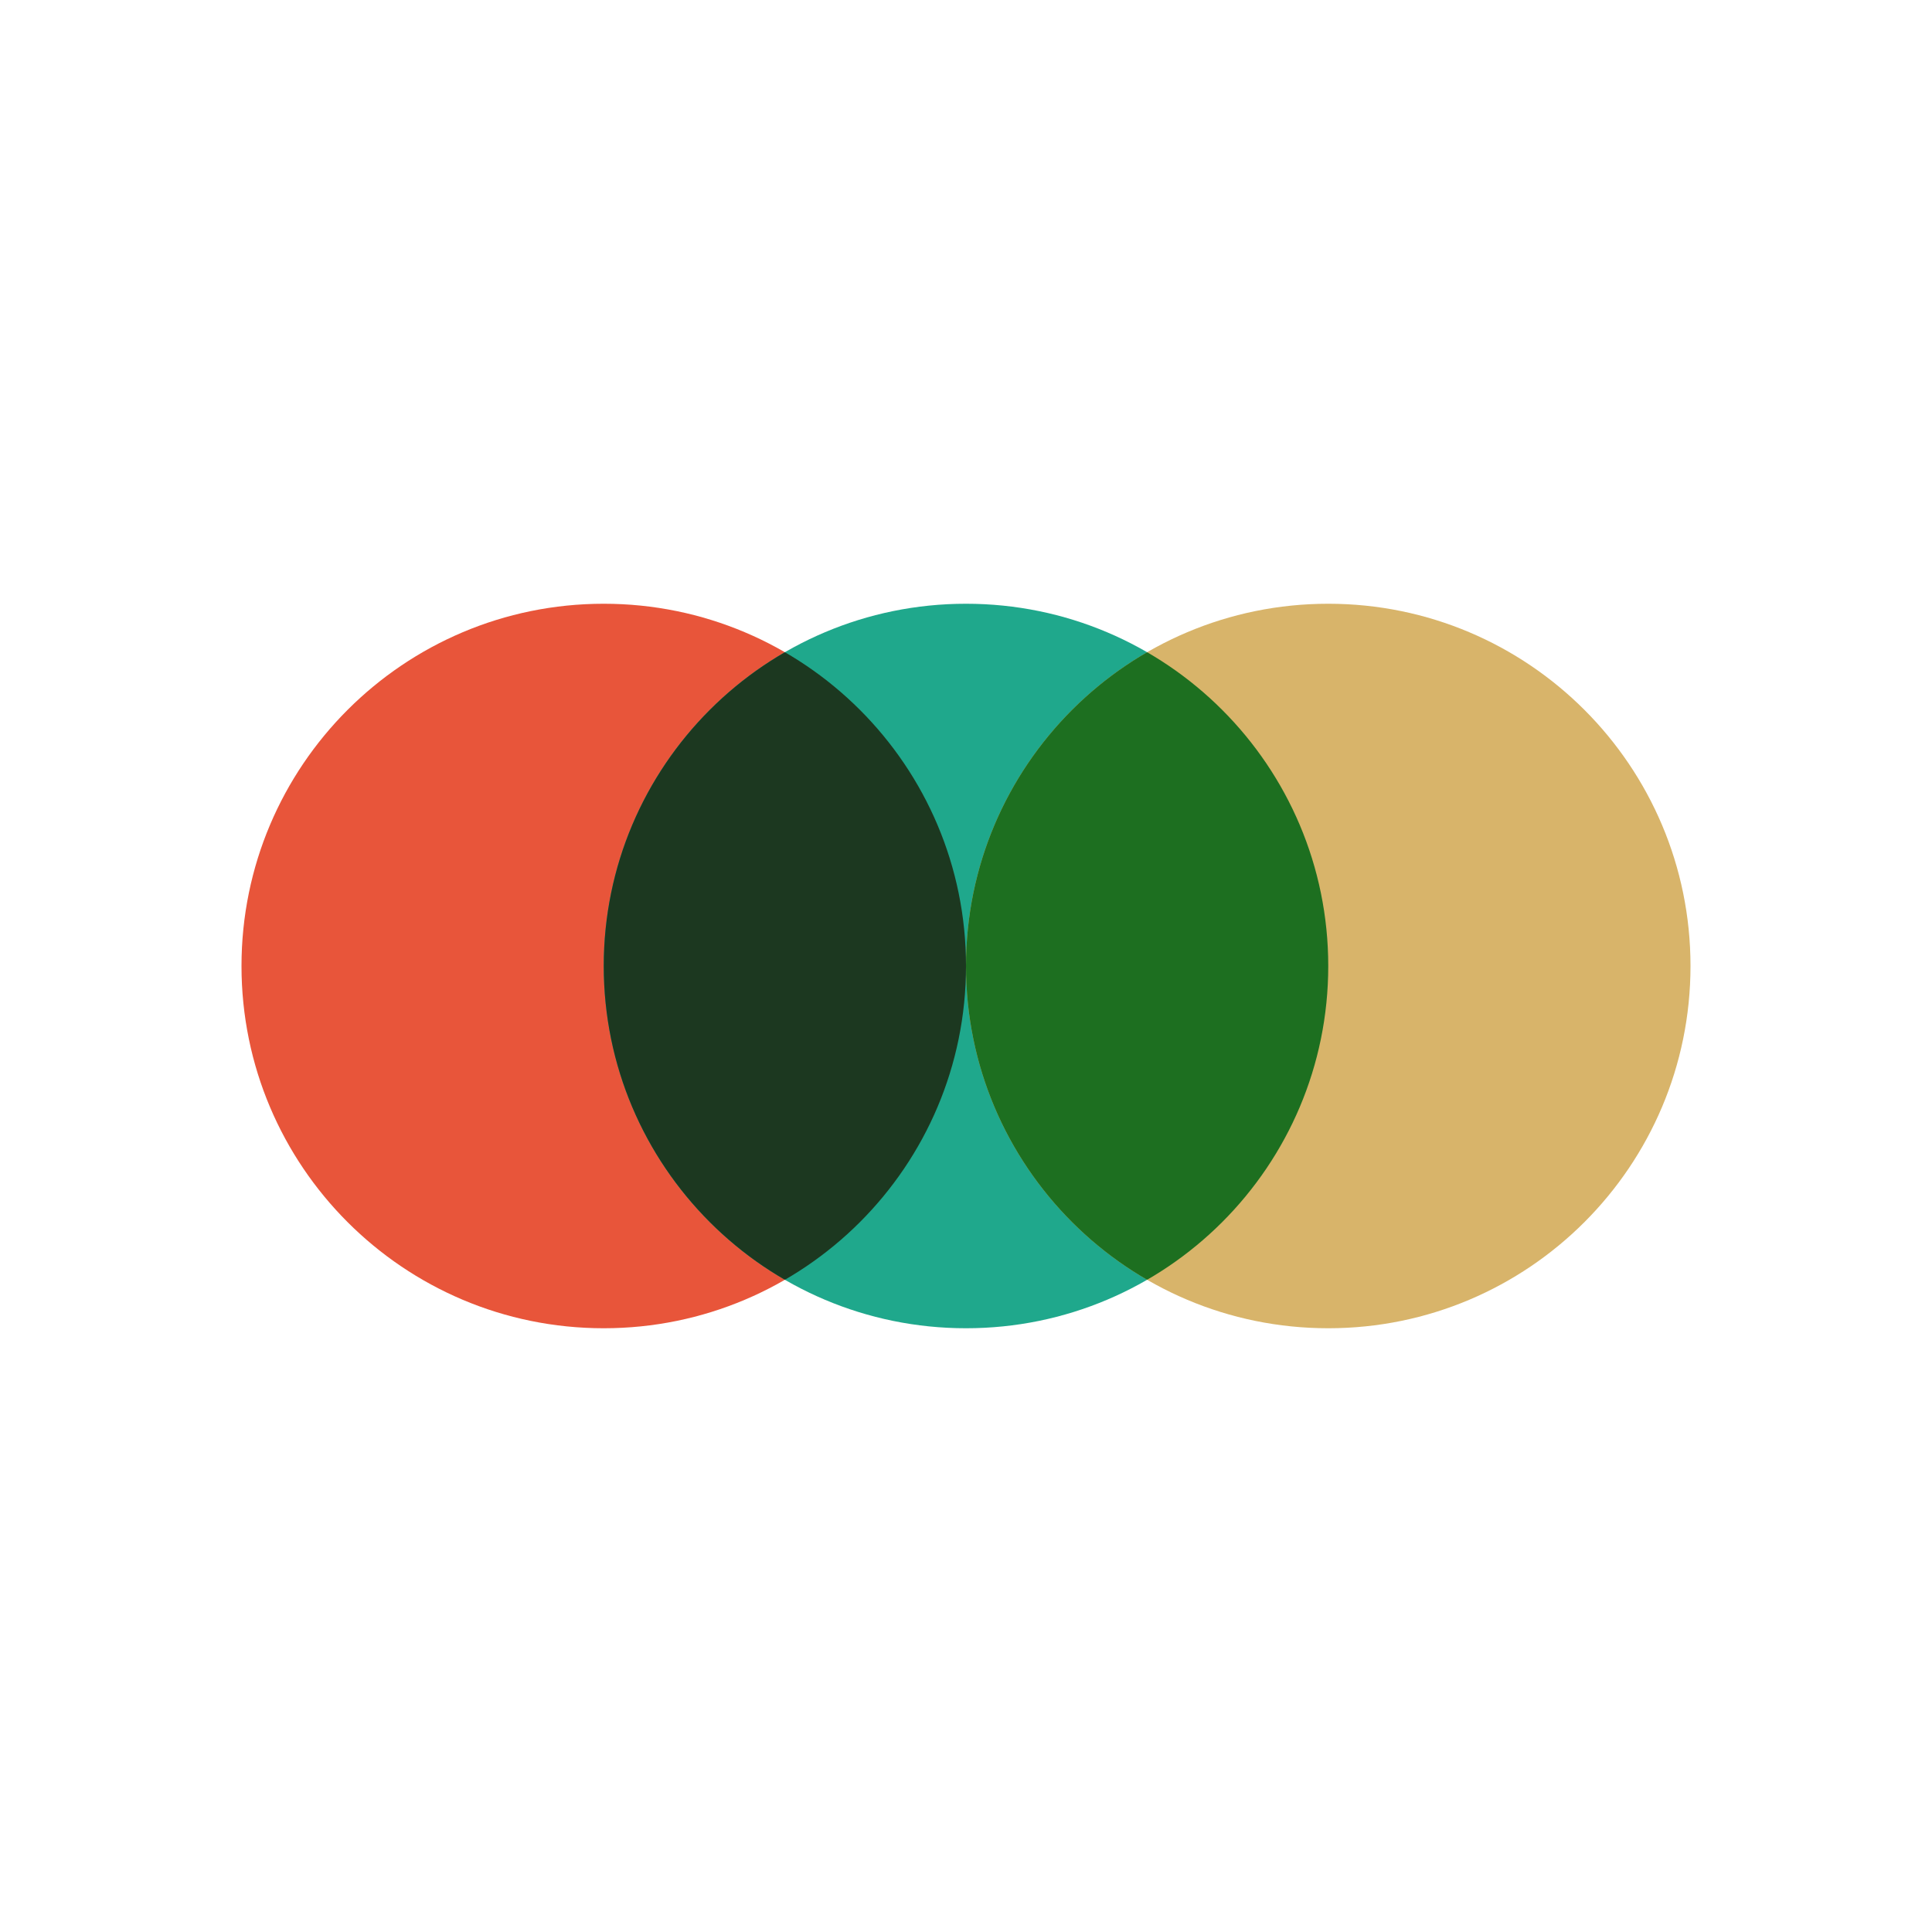
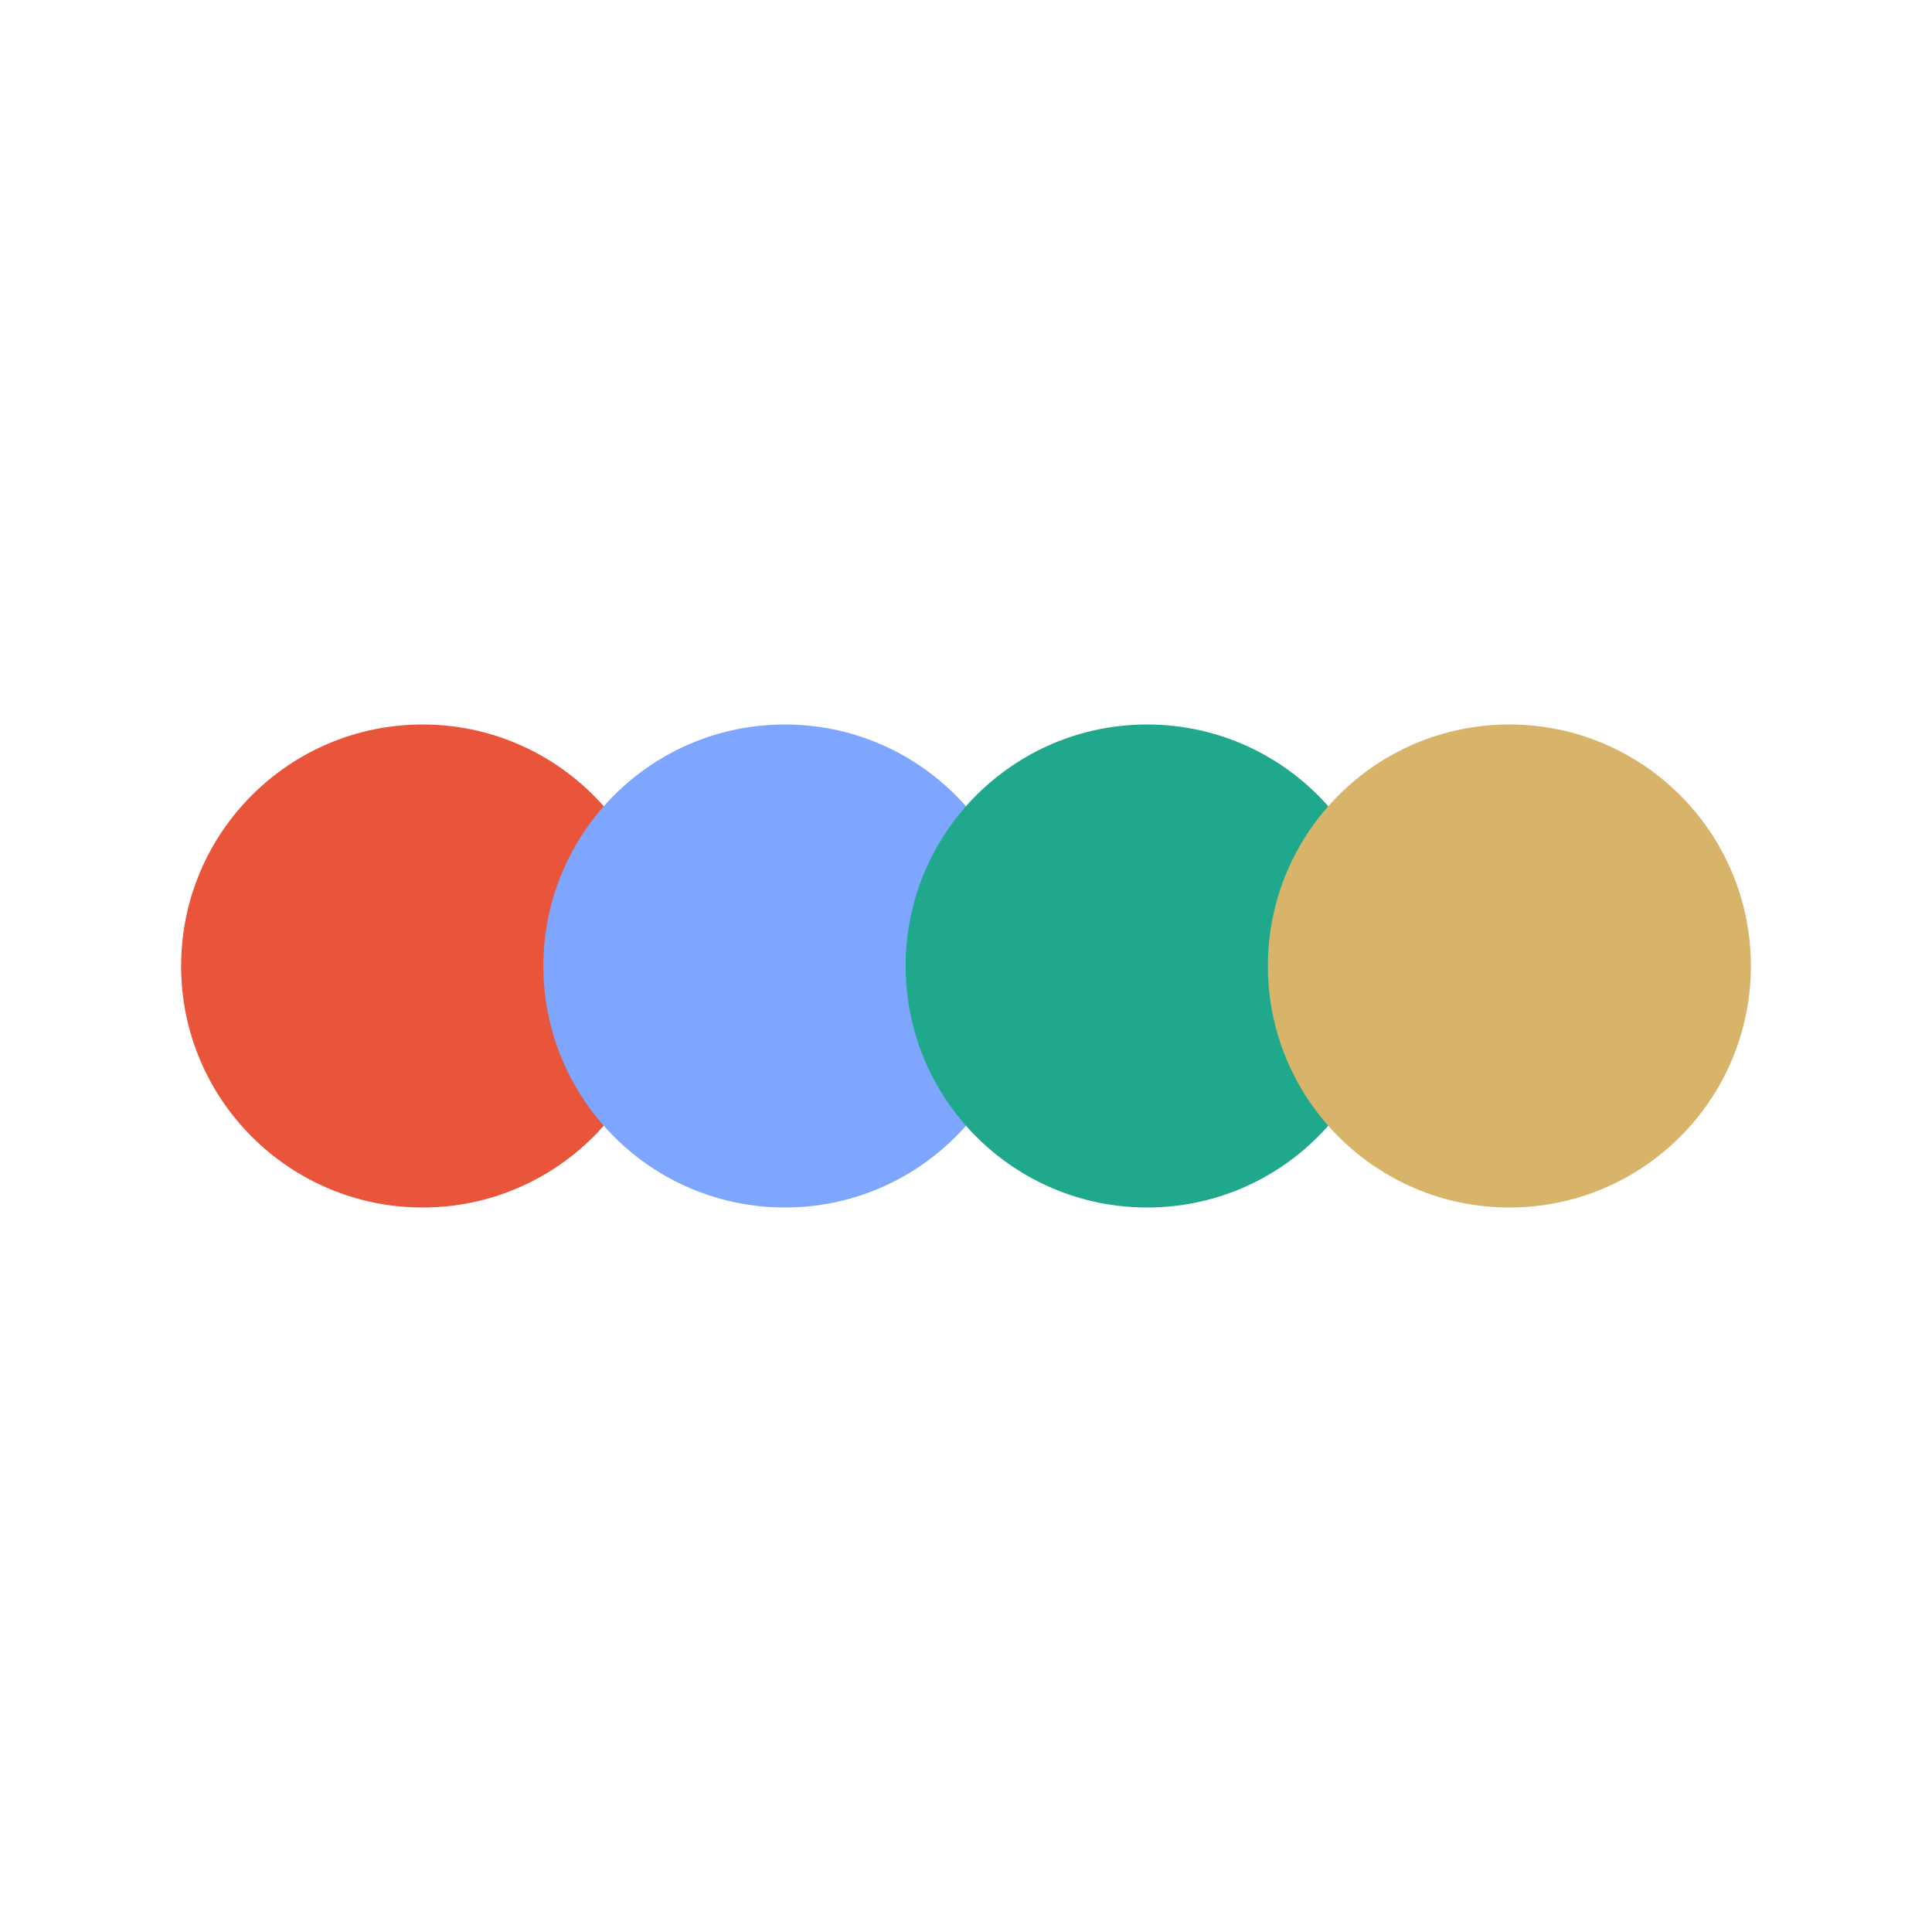
<svg xmlns="http://www.w3.org/2000/svg" width="512" height="512" viewBox="0 0 512 512" role="img">
-   <defs>
-     <clipPath id="icon-red">
-       <circle cx="150" cy="115" r="40" />
-     </clipPath>
-     <clipPath id="icon-teal">
-       <circle cx="190" cy="115" r="40" />
-     </clipPath>
-   </defs>
-   <g transform="translate(-200 -20) scale(2.4)">
-     <circle cx="150" cy="115" r="40" fill="#E8553A" />
-     <circle cx="190" cy="115" r="40" fill="#1FA88C" />
-     <circle cx="230" cy="115" r="40" fill="#D8B46A" />
-     <circle cx="190" cy="115" r="40" fill="#1C3820" clip-path="url(#icon-red)" />
-     <circle cx="230" cy="115" r="40" fill="#1D6F20" clip-path="url(#icon-teal)" />
+   <g transform="translate(32 176) scale(1.6)">
+     <circle cx="50" cy="50" r="40" fill="#e8553a" />
+     <circle cx="110" cy="50" r="40" fill="#7ea6ff" />
+     <circle cx="170" cy="50" r="40" fill="#1fa88c" />
+     <circle cx="230" cy="50" r="40" fill="#d8b46a" />
  </g>
</svg>
